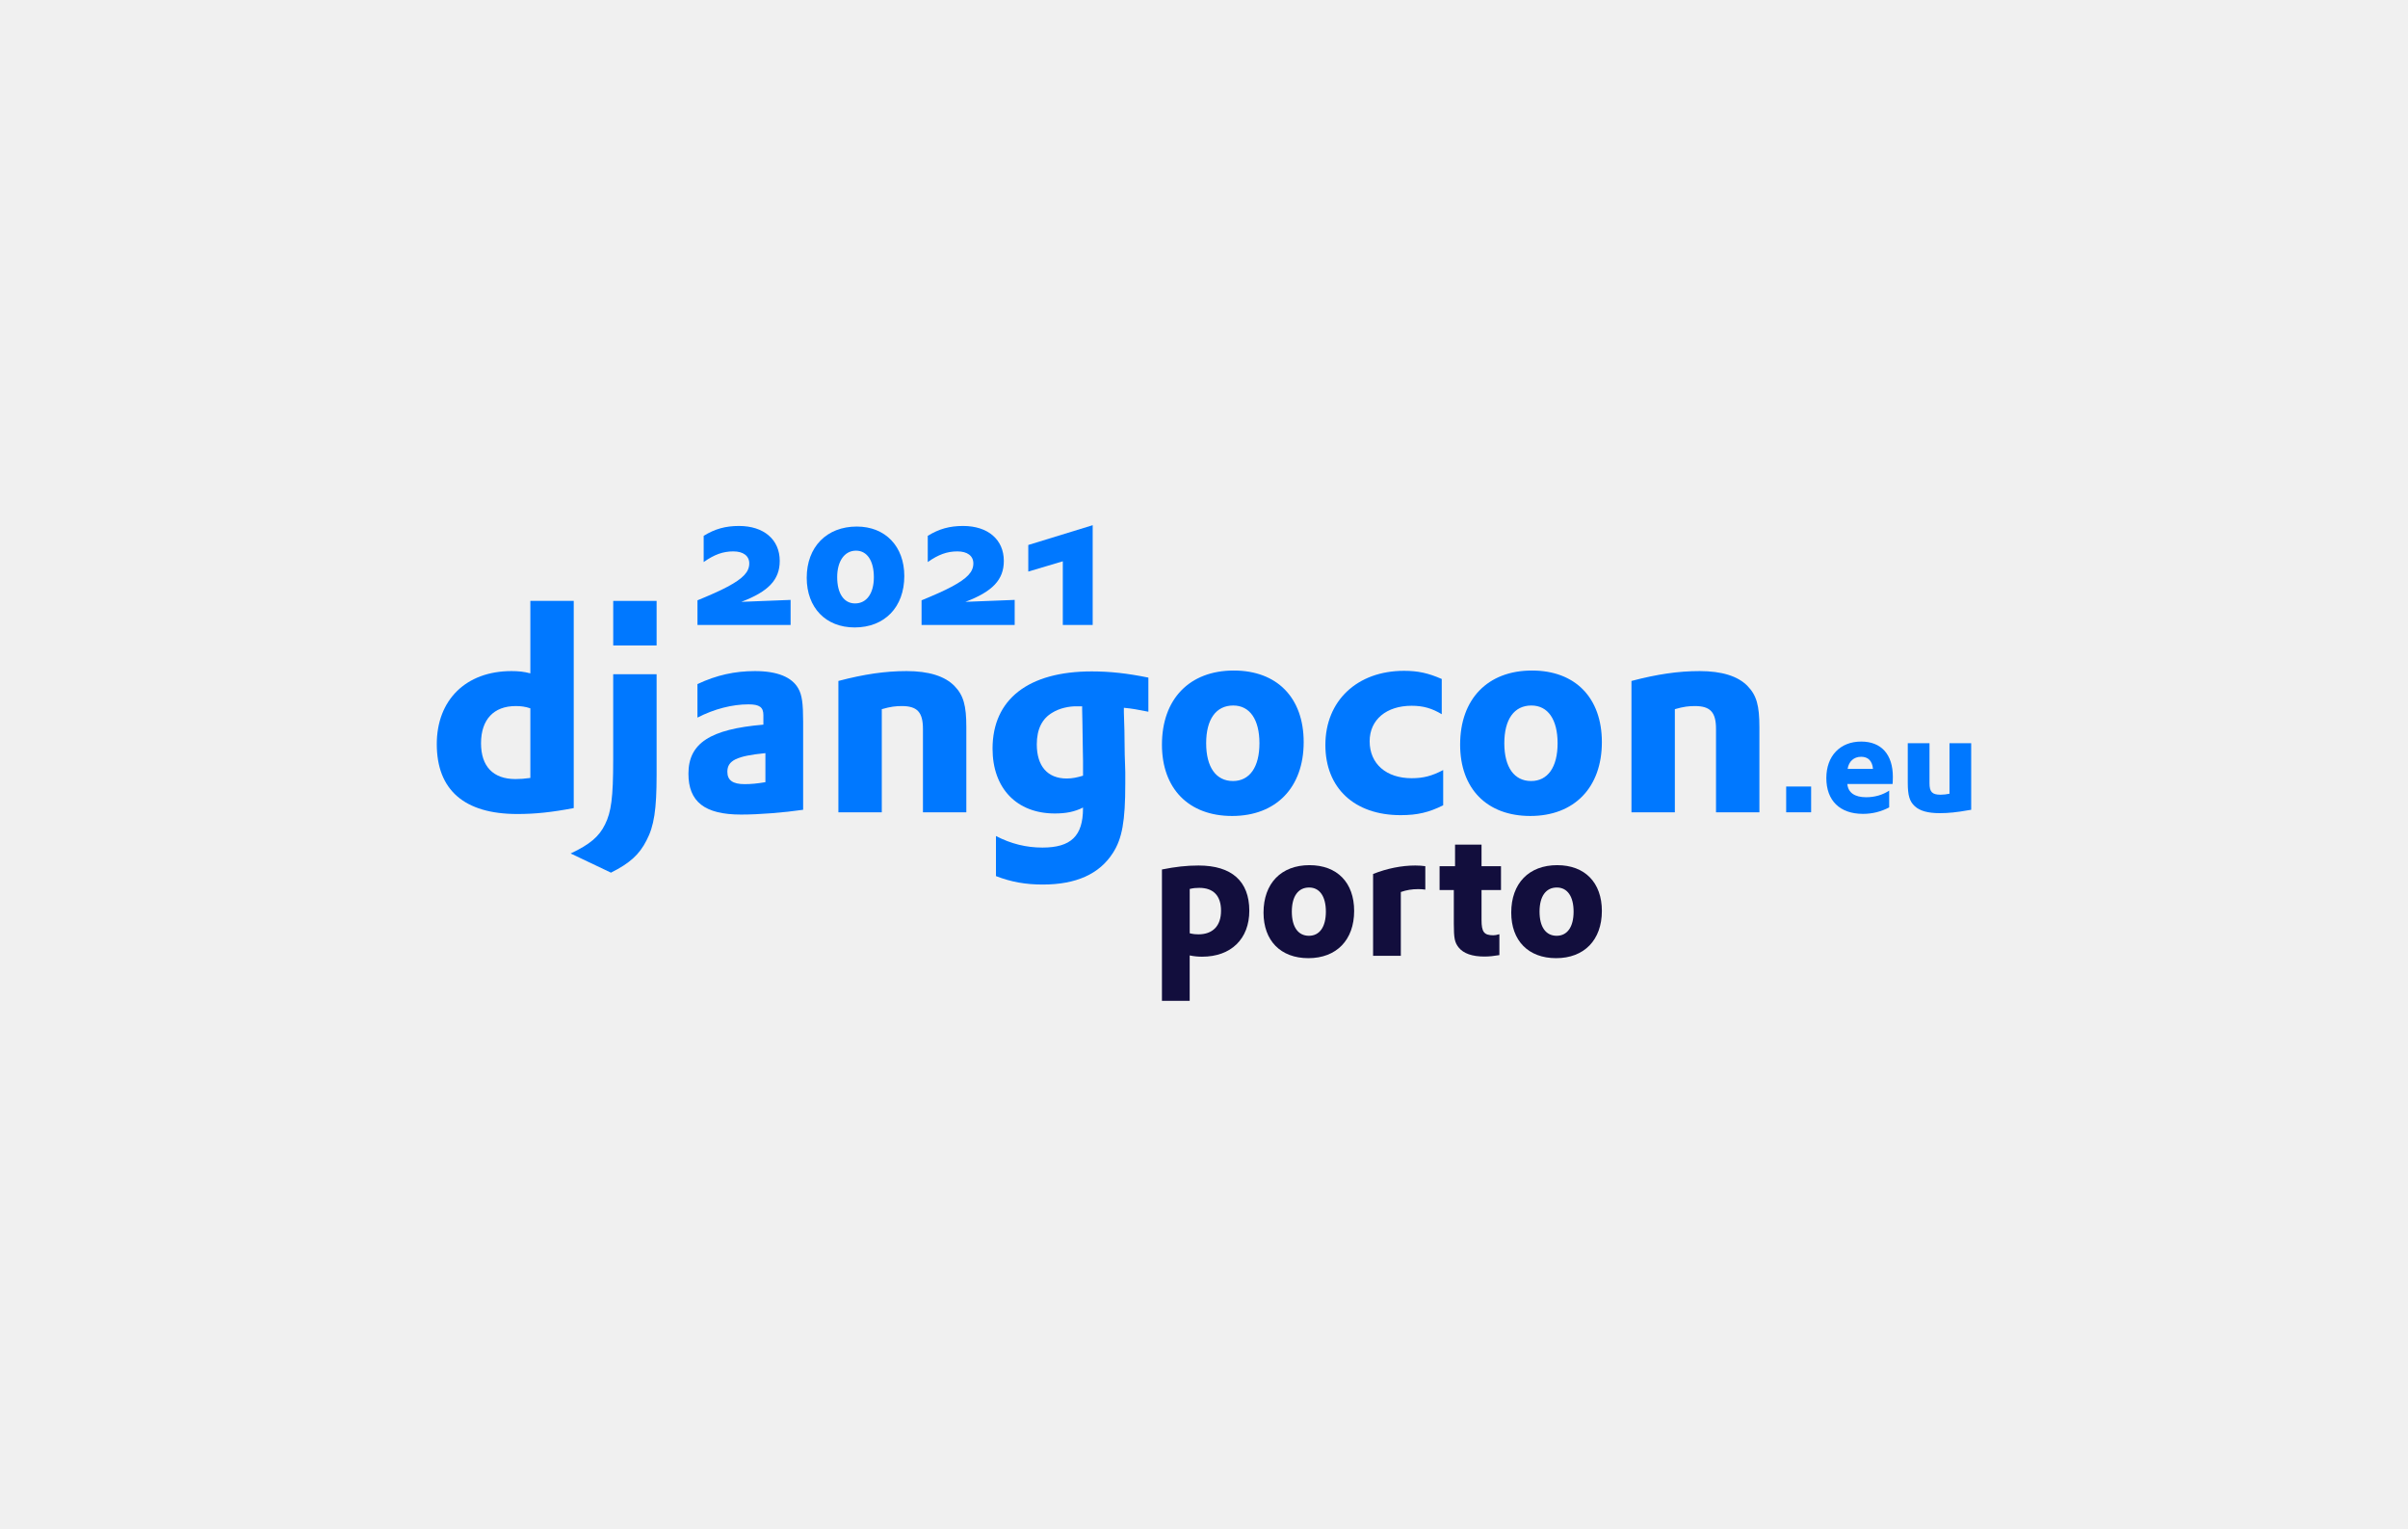
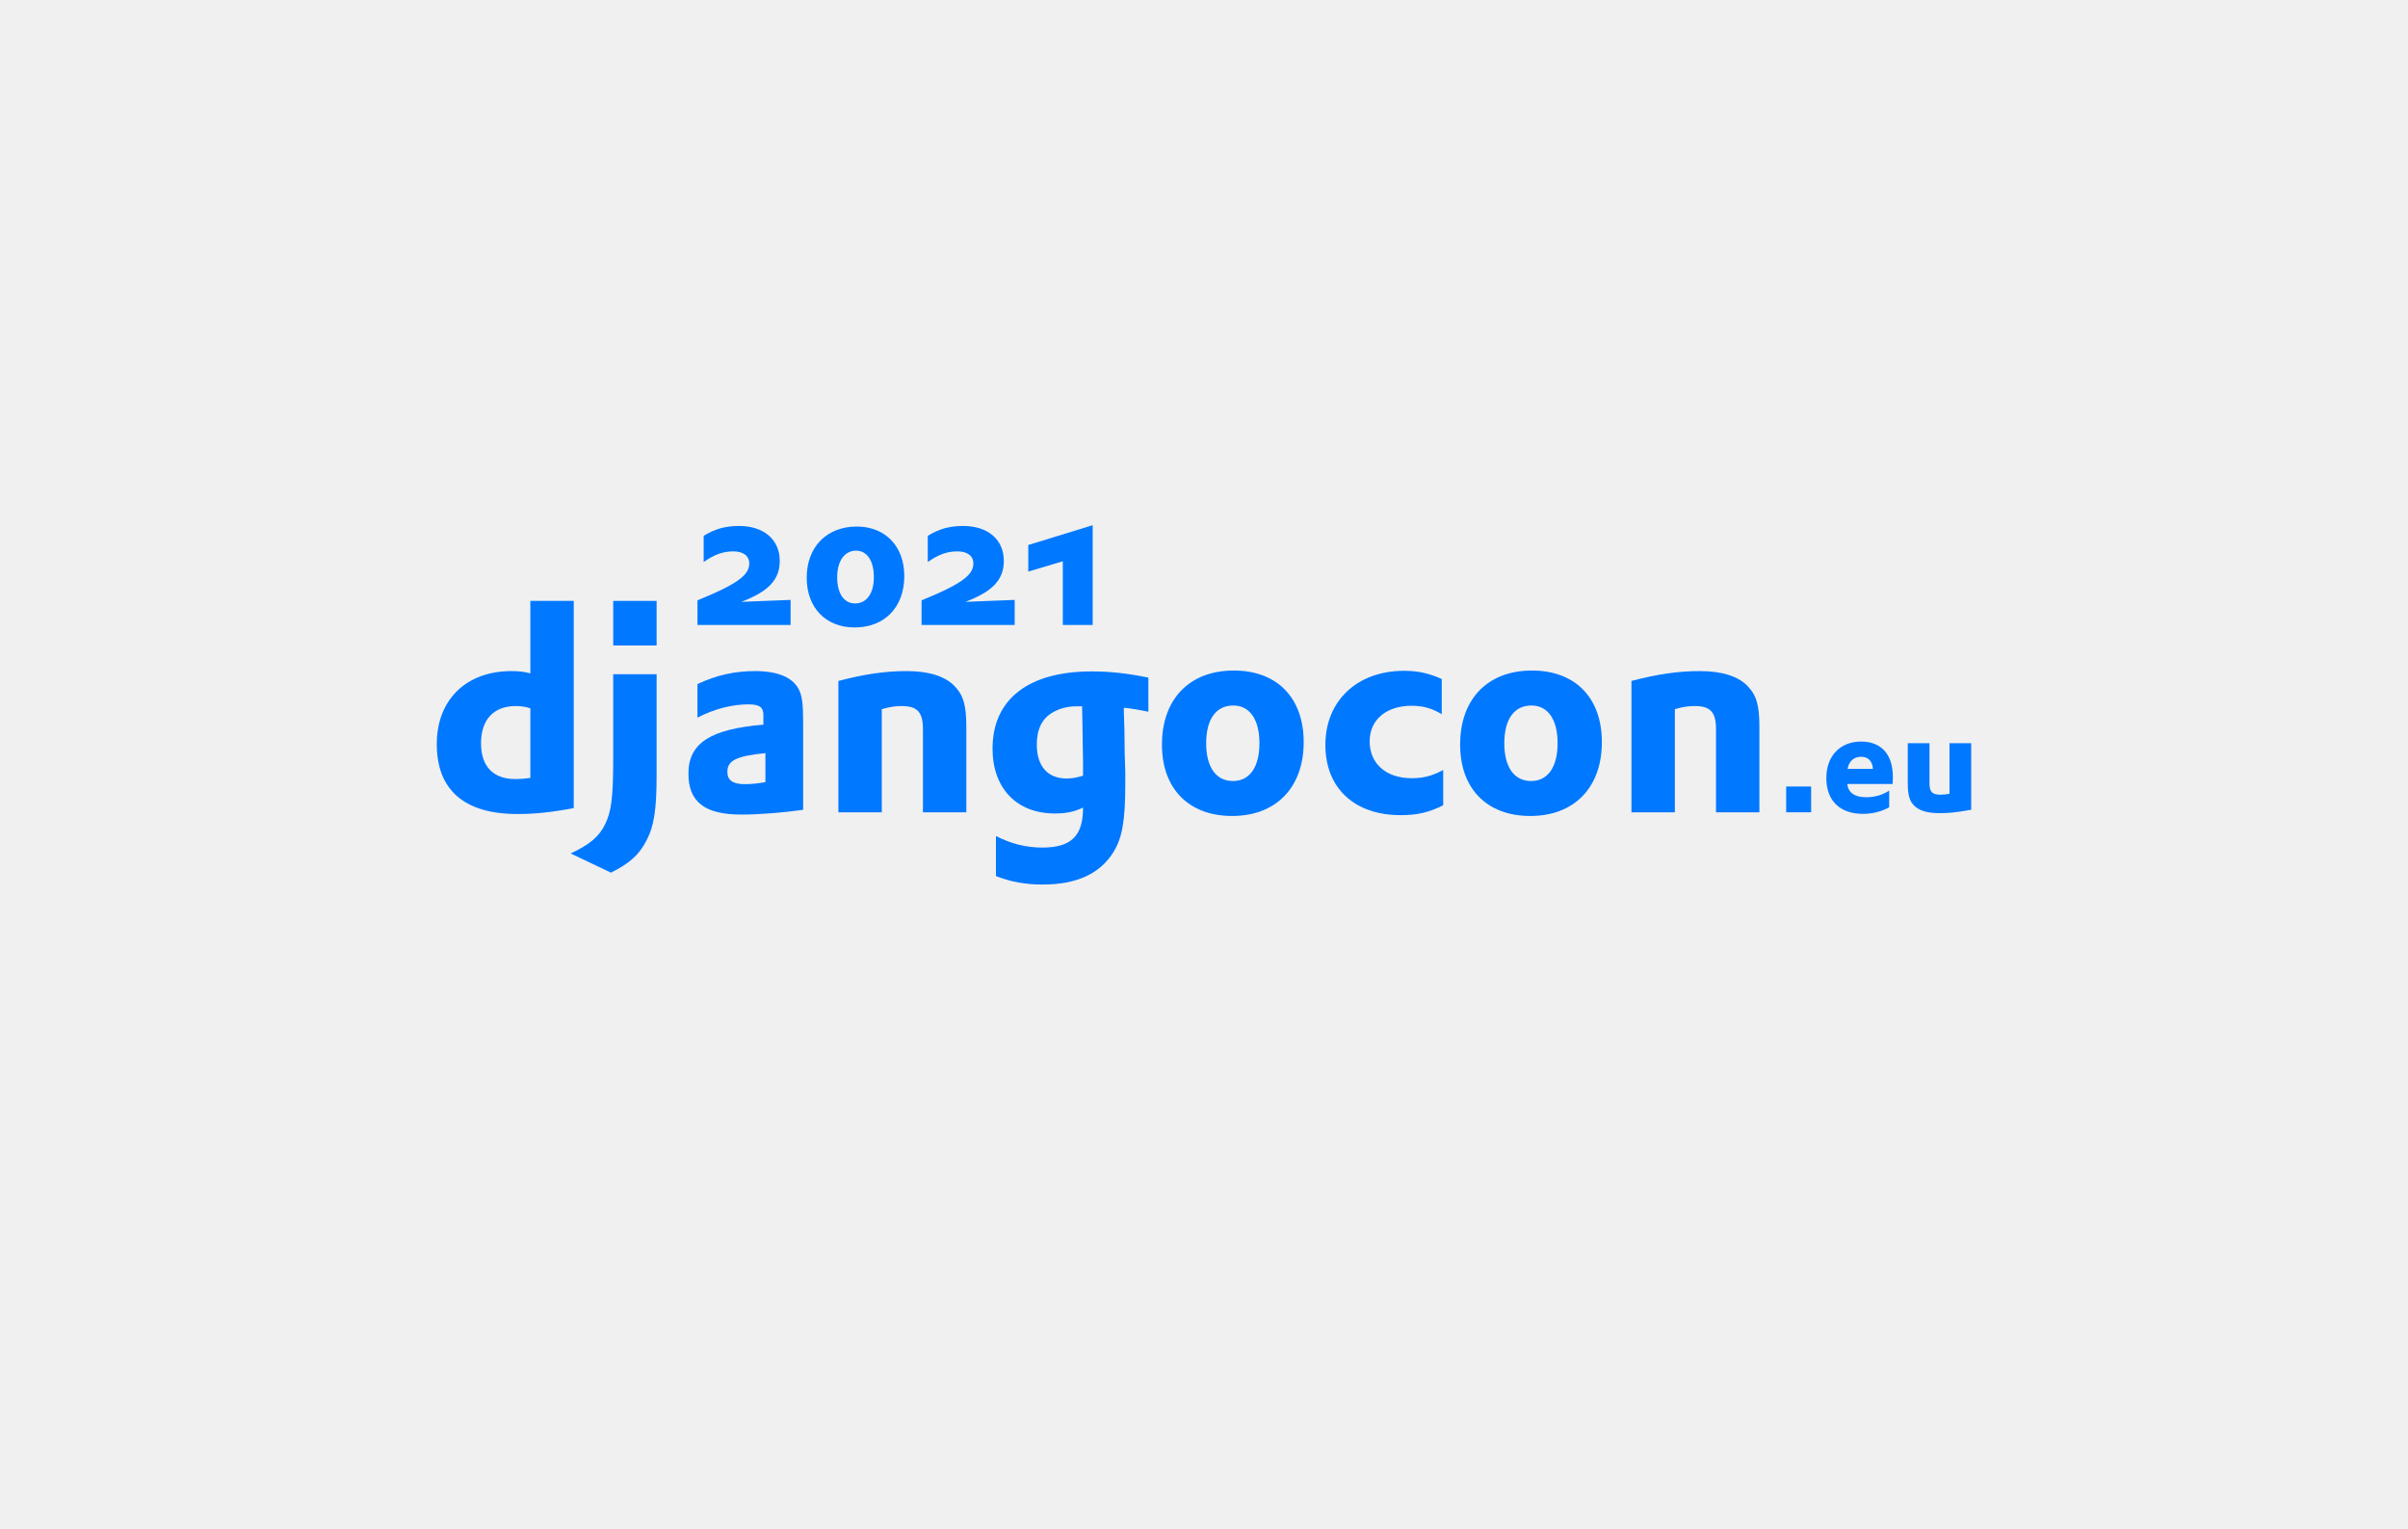
- <svg xmlns="http://www.w3.org/2000/svg" version="1.1" x="0px" y="0px" viewBox="0 0 820.23 520.36" style="enable-background:new 0 0 820.23 520.36;" xml:space="preserve">
-   <style type="text/css">
+ <svg xmlns="http://www.w3.org/2000/svg" version="1.1" x="0px" y="0px" viewBox="0 0 820.23 520.36" style="enable-background:new 0 0 820.23 520.36;" xml:space="preserve" id="svg71">
+   <defs id="defs75" />
+   <style type="text/css" id="style10">
	.st0{fill:#0078FF;}
	.st1{fill:#120E3D;}
	.st2{fill:#414A9E;}
	.st3{fill:#171717;}
	.st4{fill:#7050A1;}
	.st5{fill:#F9F9FA;}
	.st6{fill:#DDE21E;}
	.st7{fill:#FCFAFC;}
	.st8{fill:#FFD03E;}
	.st9{clip-path:url(#SVGID_4_);}
	.st10{clip-path:url(#SVGID_4_);fill:#3D44AC;}
	.st11{clip-path:url(#SVGID_8_);fill:#B08F6E;}
	.st12{fill:none;stroke:#004FA3;stroke-width:4;stroke-miterlimit:10;}
	.st13{fill:none;stroke:#414A9E;stroke-width:3;stroke-miterlimit:10;}
	.st14{fill:none;stroke:#004FA3;stroke-width:10;stroke-miterlimit:10;}
	.st15{fill:#004FA3;}
	.st16{fill:none;stroke:#004FA3;stroke-width:9;stroke-linecap:square;stroke-miterlimit:10;}
	.st17{fill:none;stroke:#004FA3;stroke-width:9;stroke-miterlimit:10;}
	.st18{fill:#FFFFFE;stroke:#004FA3;stroke-width:9;stroke-miterlimit:10;}
	.st19{fill:#FFFFFE;}
	.st20{fill:#231F20;}
	.st21{fill:#0000D4;}
	.st22{fill:#FFFFFF;}
	.st23{fill:#F4F4F4;}
	.st24{fill:#130E3D;}
	.st25{fill:url(#SVGID_35_);}
	.st26{fill:url(#SVGID_36_);}
	.st27{fill:url(#SVGID_37_);}
	.st28{fill:url(#SVGID_38_);}
	.st29{fill:url(#SVGID_39_);}
	.st30{fill:url(#SVGID_40_);}
	.st31{fill:url(#SVGID_41_);}
	.st32{fill:url(#SVGID_42_);}
	.st33{fill:url(#SVGID_43_);}
	.st34{fill:url(#SVGID_44_);}
	.st35{fill:url(#SVGID_45_);}
	.st36{fill:url(#SVGID_46_);}
	.st37{fill:url(#SVGID_47_);}
	.st38{fill:url(#SVGID_48_);}
	.st39{fill:url(#SVGID_51_);}
	.st40{fill:url(#SVGID_52_);}
	.st41{fill:url(#SVGID_53_);}
	.st42{fill:url(#SVGID_54_);}
	.st43{fill:url(#SVGID_55_);}
	.st44{fill:url(#SVGID_56_);}
	.st45{fill:url(#SVGID_57_);}
	.st46{fill:url(#SVGID_58_);}
	.st47{fill:url(#SVGID_61_);}
	.st48{fill:url(#SVGID_62_);}
	.st49{fill:url(#SVGID_63_);}
	.st50{fill:url(#SVGID_64_);}
	.st51{fill:url(#SVGID_65_);}
	.st52{fill:url(#SVGID_66_);}
	.st53{fill:url(#SVGID_67_);}
	.st54{fill:url(#SVGID_70_);}
	.st55{fill:url(#SVGID_71_);}
	.st56{fill:url(#SVGID_72_);}
	.st57{fill:url(#SVGID_73_);}
	.st58{fill:url(#SVGID_74_);}
	.st59{fill:url(#SVGID_75_);}
	.st60{fill:url(#SVGID_76_);}
	.st61{fill:url(#SVGID_77_);}
	.st62{fill:url(#SVGID_80_);}
	.st63{fill:url(#SVGID_81_);}
	.st64{fill:url(#SVGID_82_);}
	.st65{fill:url(#SVGID_83_);}
	.st66{fill:url(#SVGID_84_);}
	.st67{fill:url(#SVGID_87_);}
	.st68{fill:url(#SVGID_88_);}
	.st69{fill:url(#SVGID_89_);}
	.st70{fill:url(#SVGID_90_);}
	.st71{fill:url(#SVGID_91_);}
	.st72{fill:url(#SVGID_92_);}
	.st73{fill:url(#SVGID_93_);}
	.st74{fill:url(#SVGID_94_);}
	.st75{fill:url(#SVGID_95_);}
	.st76{fill:url(#SVGID_96_);}
	.st77{fill:url(#SVGID_97_);}
	.st78{fill:url(#SVGID_98_);}
	.st79{fill:url(#SVGID_101_);}
	.st80{fill:url(#SVGID_102_);}
	.st81{fill:url(#SVGID_103_);}
	.st82{fill:url(#SVGID_104_);}
	.st83{fill:url(#SVGID_105_);}
	.st84{fill:url(#SVGID_106_);}
	.st85{fill:url(#SVGID_107_);}
	.st86{fill:url(#SVGID_108_);}
	.st87{fill:url(#SVGID_111_);}
	.st88{fill:url(#SVGID_112_);}
	.st89{fill:url(#SVGID_113_);}
	.st90{fill:url(#SVGID_114_);}
	.st91{fill:url(#SVGID_115_);}
	.st92{fill:url(#SVGID_116_);}
	.st93{fill:url(#SVGID_117_);}
	.st94{fill:url(#SVGID_118_);}
	.st95{fill:url(#SVGID_119_);}
	.st96{fill:url(#SVGID_120_);}
	.st97{fill:url(#SVGID_121_);}
	.st98{fill:url(#SVGID_122_);}
	.st99{fill:url(#SVGID_123_);}
	.st100{fill:url(#SVGID_124_);}
	.st101{fill:url(#SVGID_125_);}
	.st102{fill:url(#SVGID_126_);}
	.st103{fill:url(#SVGID_127_);}
	.st104{fill:url(#SVGID_130_);}
	.st105{fill:url(#SVGID_133_);}
	.st106{fill:url(#SVGID_134_);}
	.st107{fill:url(#SVGID_135_);}
	.st108{fill:url(#SVGID_136_);}
	.st109{fill:url(#SVGID_137_);}
	.st110{fill:url(#SVGID_138_);}
	.st111{fill:url(#SVGID_139_);}
	.st112{fill:url(#SVGID_140_);}
	.st113{fill:url(#SVGID_141_);}
	.st114{fill:url(#SVGID_142_);}
	.st115{fill:url(#SVGID_143_);}
	.st116{opacity:0.4;}
	.st117{filter:url(#Adobe_OpacityMaskFilter);}
	.st118{opacity:0.75;mask:url(#SVGID_162_);}
	.st119{opacity:0.25;}
	.st120{fill:#FF00FF;}
</style>
  <g id="Layer_1">
-     <g>
-       <g>
-         <path class="st0" d="M180.65,204.63h14.78v70.55c-7.58,1.44-13.15,2.02-19.2,2.02c-18.05,0-27.45-8.16-27.45-23.81     c0-15.07,9.98-24.86,25.44-24.86c2.4,0,4.22,0.19,6.43,0.77V204.63z M180.65,241.21c-1.73-0.58-3.17-0.77-4.99-0.77     c-7.49,0-11.81,4.61-11.81,12.67c0,7.87,4.13,12.19,11.71,12.19c1.63,0,2.98-0.1,5.09-0.38V241.21z" />
-         <path class="st0" d="M223.66,229.59v34.27c0,11.81-0.86,17.47-3.46,22.37c-2.4,4.7-5.57,7.68-12.09,10.94l-13.73-6.53     c6.53-3.07,9.7-5.76,11.71-9.89c2.11-4.22,2.78-9.12,2.78-21.98v-29.18H223.66z" />
-         <path class="st0" d="M237.58,232.95c6.53-3.07,12.77-4.42,19.58-4.42c7.58,0,12.58,2.02,14.78,5.95     c1.25,2.21,1.63,5.09,1.63,11.23v30.05c-6.62,0.96-14.97,1.63-21.12,1.63c-12.38,0-17.95-4.32-17.95-13.92     c0-10.37,7.39-15.17,25.53-16.7v-3.26c0-2.69-1.34-3.65-5.09-3.65c-5.47,0-11.61,1.54-17.37,4.51V232.95z M260.72,256.47     c-9.79,0.96-12.96,2.5-12.96,6.34c0,2.88,1.82,4.22,5.86,4.22c2.21,0,4.22-0.19,7.1-0.67V256.47z" />
-         <path class="st0" d="M285.58,231.89c8.74-2.3,15.94-3.36,23.23-3.36c7.58,0,13.06,1.73,16.32,5.09     c3.07,3.17,4.03,6.62,4.03,14.02v28.99h-14.78v-28.41c0-5.66-1.92-7.78-7.2-7.78c-2.02,0-3.84,0.19-6.82,1.06v35.13h-14.78     V231.89z" />
-         <path class="st0" d="M339.24,284.69c5.18,2.69,10.37,3.94,15.84,3.94c9.7,0,13.82-3.94,13.82-13.34c0-0.1,0-0.19,0-0.29     c-2.88,1.44-5.76,2.02-9.6,2.02c-12.96,0-21.21-8.54-21.21-22.08c0-16.8,12.19-26.3,33.79-26.3c6.34,0,12.19,0.67,19.29,2.11     v11.62c-3.94-0.77-5.38-1.06-8.35-1.34v1.54l0.19,6.24l0.1,8.06c0.1,2.02,0.1,4.03,0.19,6.05c0,1.82,0,2.69,0,4.03     c0,12.67-1.06,18.62-4.22,23.52c-4.61,7.2-12.58,10.75-23.9,10.75c-5.76,0-10.75-0.86-15.93-2.88V284.69z M368.62,240.53     c-0.19,0-0.29,0-0.48,0h-1.06c-2.88-0.1-6.24,0.67-8.54,2.11c-3.55,2.02-5.38,5.66-5.38,10.85c0,7.39,3.65,11.62,10.18,11.62     c2.02,0,3.65-0.38,5.57-0.96v-1.06v-4.03c0-1.73-0.1-3.65-0.1-5.66l-0.1-6.82l-0.1-4.9V240.53z" />
-         <path class="st0" d="M420.26,228.34c14.78,0,23.81,9.31,23.81,24.38c0,15.46-9.41,25.15-24.38,25.15     c-14.78,0-23.9-9.31-23.9-24.29C395.79,238.04,405.19,228.34,420.26,228.34z M419.98,265.97c5.66,0,9.02-4.7,9.02-12.86     c0-8.06-3.26-12.86-8.93-12.86c-5.86,0-9.22,4.7-9.22,12.86C410.86,261.27,414.22,265.97,419.98,265.97z" />
-         <path class="st0" d="M491.11,243.22c-3.36-2.02-6.34-2.88-10.27-2.88c-8.54,0-14.3,4.7-14.3,12.09c0,7.68,5.66,12.58,14.3,12.58     c4.03,0,6.91-0.77,10.75-2.78v12c-4.8,2.4-8.74,3.36-14.5,3.36c-15.74,0-25.63-9.22-25.63-23.9c0-15.07,10.85-25.25,26.78-25.25     c4.8,0,8.25,0.77,12.86,2.78V243.22z" />
-         <path class="st0" d="M521.83,228.34c14.78,0,23.81,9.31,23.81,24.38c0,15.46-9.41,25.15-24.38,25.15     c-14.78,0-23.9-9.31-23.9-24.29C497.35,238.04,506.76,228.34,521.83,228.34z M521.54,265.97c5.66,0,9.02-4.7,9.02-12.86     c0-8.06-3.26-12.86-8.93-12.86c-5.86,0-9.22,4.7-9.22,12.86C512.42,261.27,515.78,265.97,521.54,265.97z" />
-         <path class="st0" d="M555.72,231.89c8.74-2.3,15.94-3.36,23.23-3.36c7.58,0,13.06,1.73,16.32,5.09     c3.07,3.17,4.03,6.62,4.03,14.02v28.99h-14.78v-28.41c0-5.66-1.92-7.78-7.2-7.78c-2.02,0-3.84,0.19-6.82,1.06v35.13h-14.78     V231.89z" />
-         <path class="st0" d="M608.42,267.84h8.5v8.78h-8.5V267.84z" />
-         <path class="st0" d="M629.26,266.98c0.24,2.93,2.5,4.51,6.38,4.51c2.93,0,5.62-0.77,7.87-2.26v5.71     c-2.83,1.49-5.76,2.21-8.93,2.21c-7.87,0-12.48-4.51-12.48-12.19c0-7.54,4.71-12.43,11.86-12.43c6.86,0,10.8,4.37,10.8,12.05     c0,0.38,0,1.06-0.05,1.87l-0.05,0.53H629.26z M637.99,261.84c-0.24-2.69-1.63-4.13-4.03-4.13c-2.5,0-4.22,1.58-4.61,4.13H637.99z     " />
-         <path class="st0" d="M657.24,253.11v13.54c0,3.02,0.86,3.98,3.79,3.98c1.01,0,2.06-0.14,3.02-0.34v-17.19h7.39v22.66l-0.91,0.14     c-3.98,0.72-6.82,1.01-9.84,1.01c-3.98,0-6.72-0.77-8.45-2.35c-1.78-1.63-2.4-3.65-2.4-8.02v-13.44H657.24z" />
+     <g id="g40">
+       <g id="g36">
+         <path class="st0" d="m 180.65,204.63 h 14.78 v 70.55 c -7.58,1.44 -13.15,2.02 -19.2,2.02 -18.05,0 -27.45,-8.16 -27.45,-23.81 0,-15.07 9.98,-24.86 25.44,-24.86 2.4,0 4.22,0.19 6.43,0.77 z m 0,36.58 c -1.73,-0.58 -3.17,-0.77 -4.99,-0.77 -7.49,0 -11.81,4.61 -11.81,12.67 0,7.87 4.13,12.19 11.71,12.19 1.63,0 2.98,-0.1 5.09,-0.38 z" id="path12" />
+         <path class="st0" d="m 223.66,229.59 v 34.27 c 0,11.81 -0.86,17.47 -3.46,22.37 -2.4,4.7 -5.57,7.68 -12.09,10.94 l -13.73,-6.53 c 6.53,-3.07 9.7,-5.76 11.71,-9.89 2.11,-4.22 2.78,-9.12 2.78,-21.98 v -29.18 z" id="path14" />
+         <path class="st0" d="m 237.58,232.95 c 6.53,-3.07 12.77,-4.42 19.58,-4.42 7.58,0 12.58,2.02 14.78,5.95 1.25,2.21 1.63,5.09 1.63,11.23 v 30.05 c -6.62,0.96 -14.97,1.63 -21.12,1.63 -12.38,0 -17.95,-4.32 -17.95,-13.92 0,-10.37 7.39,-15.17 25.53,-16.7 v -3.26 c 0,-2.69 -1.34,-3.65 -5.09,-3.65 -5.47,0 -11.61,1.54 -17.37,4.51 v -11.42 z m 23.14,23.52 c -9.79,0.96 -12.96,2.5 -12.96,6.34 0,2.88 1.82,4.22 5.86,4.22 2.21,0 4.22,-0.19 7.1,-0.67 z" id="path16" />
+         <path class="st0" d="m 285.58,231.89 c 8.74,-2.3 15.94,-3.36 23.23,-3.36 7.58,0 13.06,1.73 16.32,5.09 3.07,3.17 4.03,6.62 4.03,14.02 v 28.99 h -14.78 v -28.41 c 0,-5.66 -1.92,-7.78 -7.2,-7.78 -2.02,0 -3.84,0.19 -6.82,1.06 v 35.13 h -14.78 z" id="path18" />
+         <path class="st0" d="m 339.24,284.69 c 5.18,2.69 10.37,3.94 15.84,3.94 9.7,0 13.82,-3.94 13.82,-13.34 0,-0.1 0,-0.19 0,-0.29 -2.88,1.44 -5.76,2.02 -9.6,2.02 -12.96,0 -21.21,-8.54 -21.21,-22.08 0,-16.8 12.19,-26.3 33.79,-26.3 6.34,0 12.19,0.67 19.29,2.11 v 11.62 c -3.94,-0.77 -5.38,-1.06 -8.35,-1.34 v 1.54 l 0.19,6.24 0.1,8.06 c 0.1,2.02 0.1,4.03 0.19,6.05 0,1.82 0,2.69 0,4.03 0,12.67 -1.06,18.62 -4.22,23.52 -4.61,7.2 -12.58,10.75 -23.9,10.75 -5.76,0 -10.75,-0.86 -15.93,-2.88 v -13.65 z m 29.38,-44.16 c -0.19,0 -0.29,0 -0.48,0 h -1.06 c -2.88,-0.1 -6.24,0.67 -8.54,2.11 -3.55,2.02 -5.38,5.66 -5.38,10.85 0,7.39 3.65,11.62 10.18,11.62 2.02,0 3.65,-0.38 5.57,-0.96 v -1.06 -4.03 c 0,-1.73 -0.1,-3.65 -0.1,-5.66 l -0.1,-6.82 -0.1,-4.9 v -1.15 z" id="path20" />
+         <path class="st0" d="m 420.26,228.34 c 14.78,0 23.81,9.31 23.81,24.38 0,15.46 -9.41,25.15 -24.38,25.15 -14.78,0 -23.9,-9.31 -23.9,-24.29 0,-15.54 9.4,-25.24 24.47,-25.24 z m -0.28,37.63 c 5.66,0 9.02,-4.7 9.02,-12.86 0,-8.06 -3.26,-12.86 -8.93,-12.86 -5.86,0 -9.22,4.7 -9.22,12.86 0.01,8.16 3.37,12.86 9.13,12.86 z" id="path22" />
+         <path class="st0" d="m 491.11,243.22 c -3.36,-2.02 -6.34,-2.88 -10.27,-2.88 -8.54,0 -14.3,4.7 -14.3,12.09 0,7.68 5.66,12.58 14.3,12.58 4.03,0 6.91,-0.77 10.75,-2.78 v 12 c -4.8,2.4 -8.74,3.36 -14.5,3.36 -15.74,0 -25.63,-9.22 -25.63,-23.9 0,-15.07 10.85,-25.25 26.78,-25.25 4.8,0 8.25,0.77 12.86,2.78 v 12 z" id="path24" />
+         <path class="st0" d="m 521.83,228.34 c 14.78,0 23.81,9.31 23.81,24.38 0,15.46 -9.41,25.15 -24.38,25.15 -14.78,0 -23.9,-9.31 -23.9,-24.29 -0.01,-15.54 9.4,-25.24 24.47,-25.24 z m -0.29,37.63 c 5.66,0 9.02,-4.7 9.02,-12.86 0,-8.06 -3.26,-12.86 -8.93,-12.86 -5.86,0 -9.22,4.7 -9.22,12.86 0.01,8.16 3.37,12.86 9.13,12.86 z" id="path26" />
+         <path class="st0" d="m 555.72,231.89 c 8.74,-2.3 15.94,-3.36 23.23,-3.36 7.58,0 13.06,1.73 16.32,5.09 3.07,3.17 4.03,6.62 4.03,14.02 v 28.99 h -14.78 v -28.41 c 0,-5.66 -1.92,-7.78 -7.2,-7.78 -2.02,0 -3.84,0.19 -6.82,1.06 v 35.13 h -14.78 z" id="path28" />
+         <path class="st0" d="m 608.42,267.84 h 8.5 v 8.78 h -8.5 z" id="path30" />
+         <path class="st0" d="m 629.26,266.98 c 0.24,2.93 2.5,4.51 6.38,4.51 2.93,0 5.62,-0.77 7.87,-2.26 v 5.71 c -2.83,1.49 -5.76,2.21 -8.93,2.21 -7.87,0 -12.48,-4.51 -12.48,-12.19 0,-7.54 4.71,-12.43 11.86,-12.43 6.86,0 10.8,4.37 10.8,12.05 0,0.38 0,1.06 -0.05,1.87 l -0.05,0.53 z m 8.73,-5.14 c -0.24,-2.69 -1.63,-4.13 -4.03,-4.13 -2.5,0 -4.22,1.58 -4.61,4.13 z" id="path32" />
+         <path class="st0" d="m 657.24,253.11 v 13.54 c 0,3.02 0.86,3.98 3.79,3.98 1.01,0 2.06,-0.14 3.02,-0.34 V 253.1 h 7.39 v 22.66 l -0.91,0.14 c -3.98,0.72 -6.82,1.01 -9.84,1.01 -3.98,0 -6.72,-0.77 -8.45,-2.35 -1.78,-1.63 -2.4,-3.65 -2.4,-8.02 V 253.1 h 7.4 z" id="path34" />
      </g>
-       <rect x="208.88" y="204.63" class="st0" width="14.78" height="15.17" />
+       <rect x="208.88" y="204.63" class="st0" width="14.78" height="15.17" id="rect38" />
    </g>
-     <g>
-       <path class="st1" d="M395.79,296.09c4.6-0.92,8.41-1.35,12.46-1.35c11.29,0,17.3,5.34,17.3,15.4c0,9.57-6.2,15.65-16.08,15.65    c-1.47,0-2.7-0.12-4.23-0.43v15.46h-9.45V296.09z M405.24,317.81c1.29,0.31,2.03,0.37,2.95,0.37c4.91,0,7.73-2.88,7.73-8.04    c0-5.09-2.58-7.79-7.42-7.79c-1.1,0-1.9,0.06-3.25,0.37V317.81z" />
-       <path class="st1" d="M446.04,294.62c9.45,0,15.22,5.95,15.22,15.59c0,9.88-6.01,16.08-15.59,16.08c-9.45,0-15.28-5.95-15.28-15.52    C430.4,300.81,436.41,294.62,446.04,294.62z M445.86,318.67c3.62,0,5.77-3.01,5.77-8.22c0-5.15-2.09-8.22-5.71-8.22    c-3.74,0-5.89,3.01-5.89,8.22S442.18,318.67,445.86,318.67z" />
-       <path class="st1" d="M490.35,294.97h5.28v-7.35h9.02v7.35h6.63v8.12h-6.63v10.19c0,4.11,0.86,5.22,4.05,5.22    c0.61,0,1.1-0.12,2.03-0.37v7.12c-1.84,0.31-3.44,0.49-5.09,0.49c-4.17,0-7.12-1.04-8.77-3.07c-1.35-1.72-1.66-3.07-1.66-8.16    v-11.41h-4.85V294.97z" />
-       <path class="st1" d="M530.42,294.62c9.45,0,15.22,5.95,15.22,15.59c0,9.88-6.01,16.08-15.59,16.08c-9.45,0-15.28-5.95-15.28-15.52    C514.77,300.81,520.79,294.62,530.42,294.62z M530.24,318.67c3.62,0,5.77-3.01,5.77-8.22c0-5.15-2.09-8.22-5.71-8.22    c-3.74,0-5.89,3.01-5.89,8.22S526.55,318.67,530.24,318.67z" />
-       <path class="st1" d="M485.5,294.97c-1.04-0.15-2.14-0.23-3.43-0.23c-4.6,0-9.57,0.98-14.36,2.88v27.86h9.45v-21.72    c1.96-0.68,3.8-0.98,5.95-0.98c0.84,0,1.63,0.06,2.39,0.17V294.97z" />
-     </g>
-     <g>
-       <g>
-         <path class="st0" d="M237.58,204.43c4.03-1.65,7.8-3.3,10.24-4.63c5.35-2.84,7.4-5.09,7.4-7.93c0-2.58-2.05-4.1-5.42-4.1     c-3.5,0-6.48,1.06-10.11,3.63v-8.92c3.83-2.38,7.47-3.37,12.03-3.37c8.46,0,13.88,4.63,13.88,11.9c0,6.41-3.83,10.44-13.09,13.94     l16.79-0.66v8.53h-31.72V204.43z" />
-         <path class="st0" d="M291.84,179.31c9.72,0,16.19,6.74,16.19,16.85c0,10.57-6.67,17.51-16.92,17.51     c-9.85,0-16.32-6.74-16.32-16.92C274.79,186.25,281.6,179.31,291.84,179.31z M291.25,205.49c3.97,0,6.41-3.44,6.41-8.92     c0-5.62-2.31-9.05-6.08-9.05c-3.9,0-6.41,3.57-6.41,8.99C285.16,202.12,287.48,205.49,291.25,205.49z" />
-         <path class="st0" d="M313.91,204.43c4.03-1.65,7.8-3.3,10.24-4.63c5.35-2.84,7.4-5.09,7.4-7.93c0-2.58-2.05-4.1-5.42-4.1     c-3.5,0-6.48,1.06-10.11,3.63v-8.92c3.83-2.38,7.47-3.37,12.03-3.37c8.46,0,13.88,4.63,13.88,11.9c0,6.41-3.83,10.44-13.09,13.94     l16.79-0.66v8.53h-31.72V204.43z" />
-         <path class="st0" d="M362.02,191.14l-11.76,3.5v-9.05l21.94-6.74v33.97h-10.18V191.14z" />
+     <g id="g64">
+       <g id="g62">
+         <path class="st0" d="m 237.58,204.43 c 4.03,-1.65 7.8,-3.3 10.24,-4.63 5.35,-2.84 7.4,-5.09 7.4,-7.93 0,-2.58 -2.05,-4.1 -5.42,-4.1 -3.5,0 -6.48,1.06 -10.11,3.63 v -8.92 c 3.83,-2.38 7.47,-3.37 12.03,-3.37 8.46,0 13.88,4.63 13.88,11.9 0,6.41 -3.83,10.44 -13.09,13.94 l 16.79,-0.66 v 8.53 h -31.72 z" id="path54" />
+         <path class="st0" d="m 291.84,179.31 c 9.72,0 16.19,6.74 16.19,16.85 0,10.57 -6.67,17.51 -16.92,17.51 -9.85,0 -16.32,-6.74 -16.32,-16.92 0,-10.5 6.81,-17.44 17.05,-17.44 z m -0.59,26.18 c 3.97,0 6.41,-3.44 6.41,-8.92 0,-5.62 -2.31,-9.05 -6.08,-9.05 -3.9,0 -6.41,3.57 -6.41,8.99 -0.01,5.61 2.31,8.98 6.08,8.98 z" id="path56" />
+         <path class="st0" d="m 313.91,204.43 c 4.03,-1.65 7.8,-3.3 10.24,-4.63 5.35,-2.84 7.4,-5.09 7.4,-7.93 0,-2.58 -2.05,-4.1 -5.42,-4.1 -3.5,0 -6.48,1.06 -10.11,3.63 v -8.92 c 3.83,-2.38 7.47,-3.37 12.03,-3.37 8.46,0 13.88,4.63 13.88,11.9 0,6.41 -3.83,10.44 -13.09,13.94 l 16.79,-0.66 v 8.53 h -31.72 z" id="path58" />
+         <path class="st0" d="m 362.02,191.14 -11.76,3.5 v -9.05 l 21.94,-6.74 v 33.97 h -10.18 z" id="path60" />
      </g>
    </g>
  </g>
  <g id="Layer_3">
</g>
  <g id="Layer_2">
</g>
  <g id="Layer_4">
</g>
  <g id="Layer_5">
</g>
</svg>
